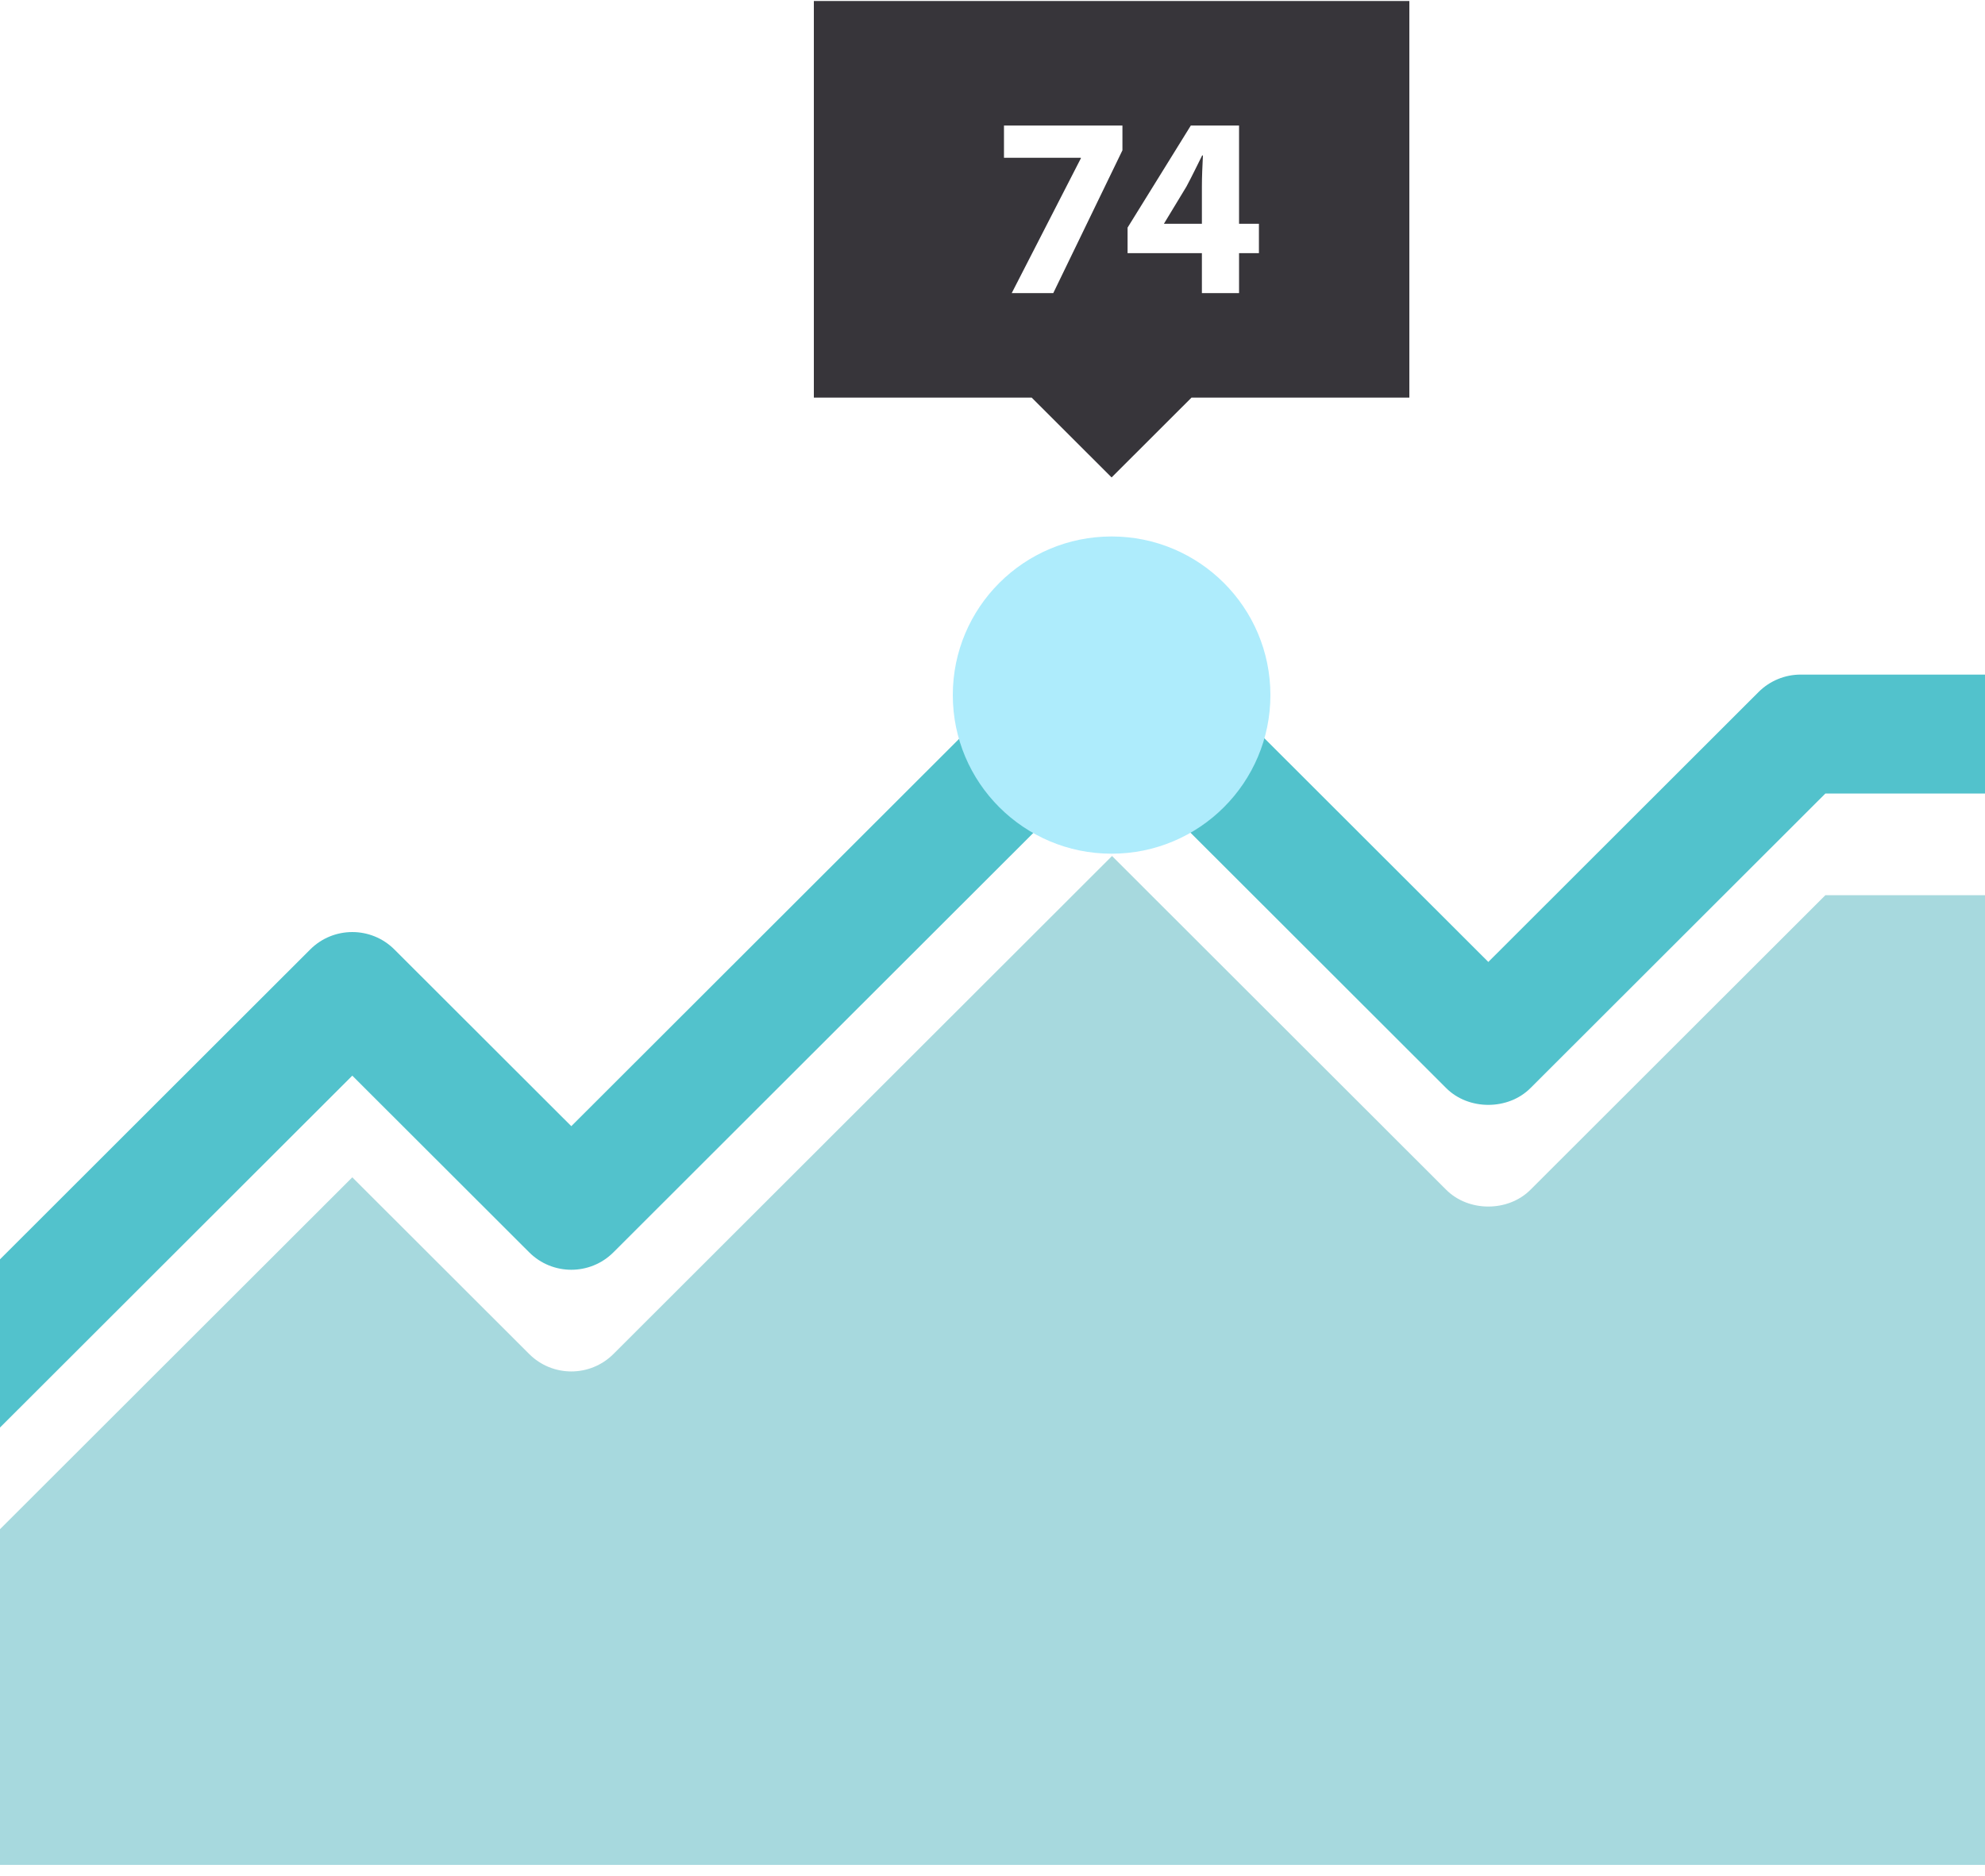
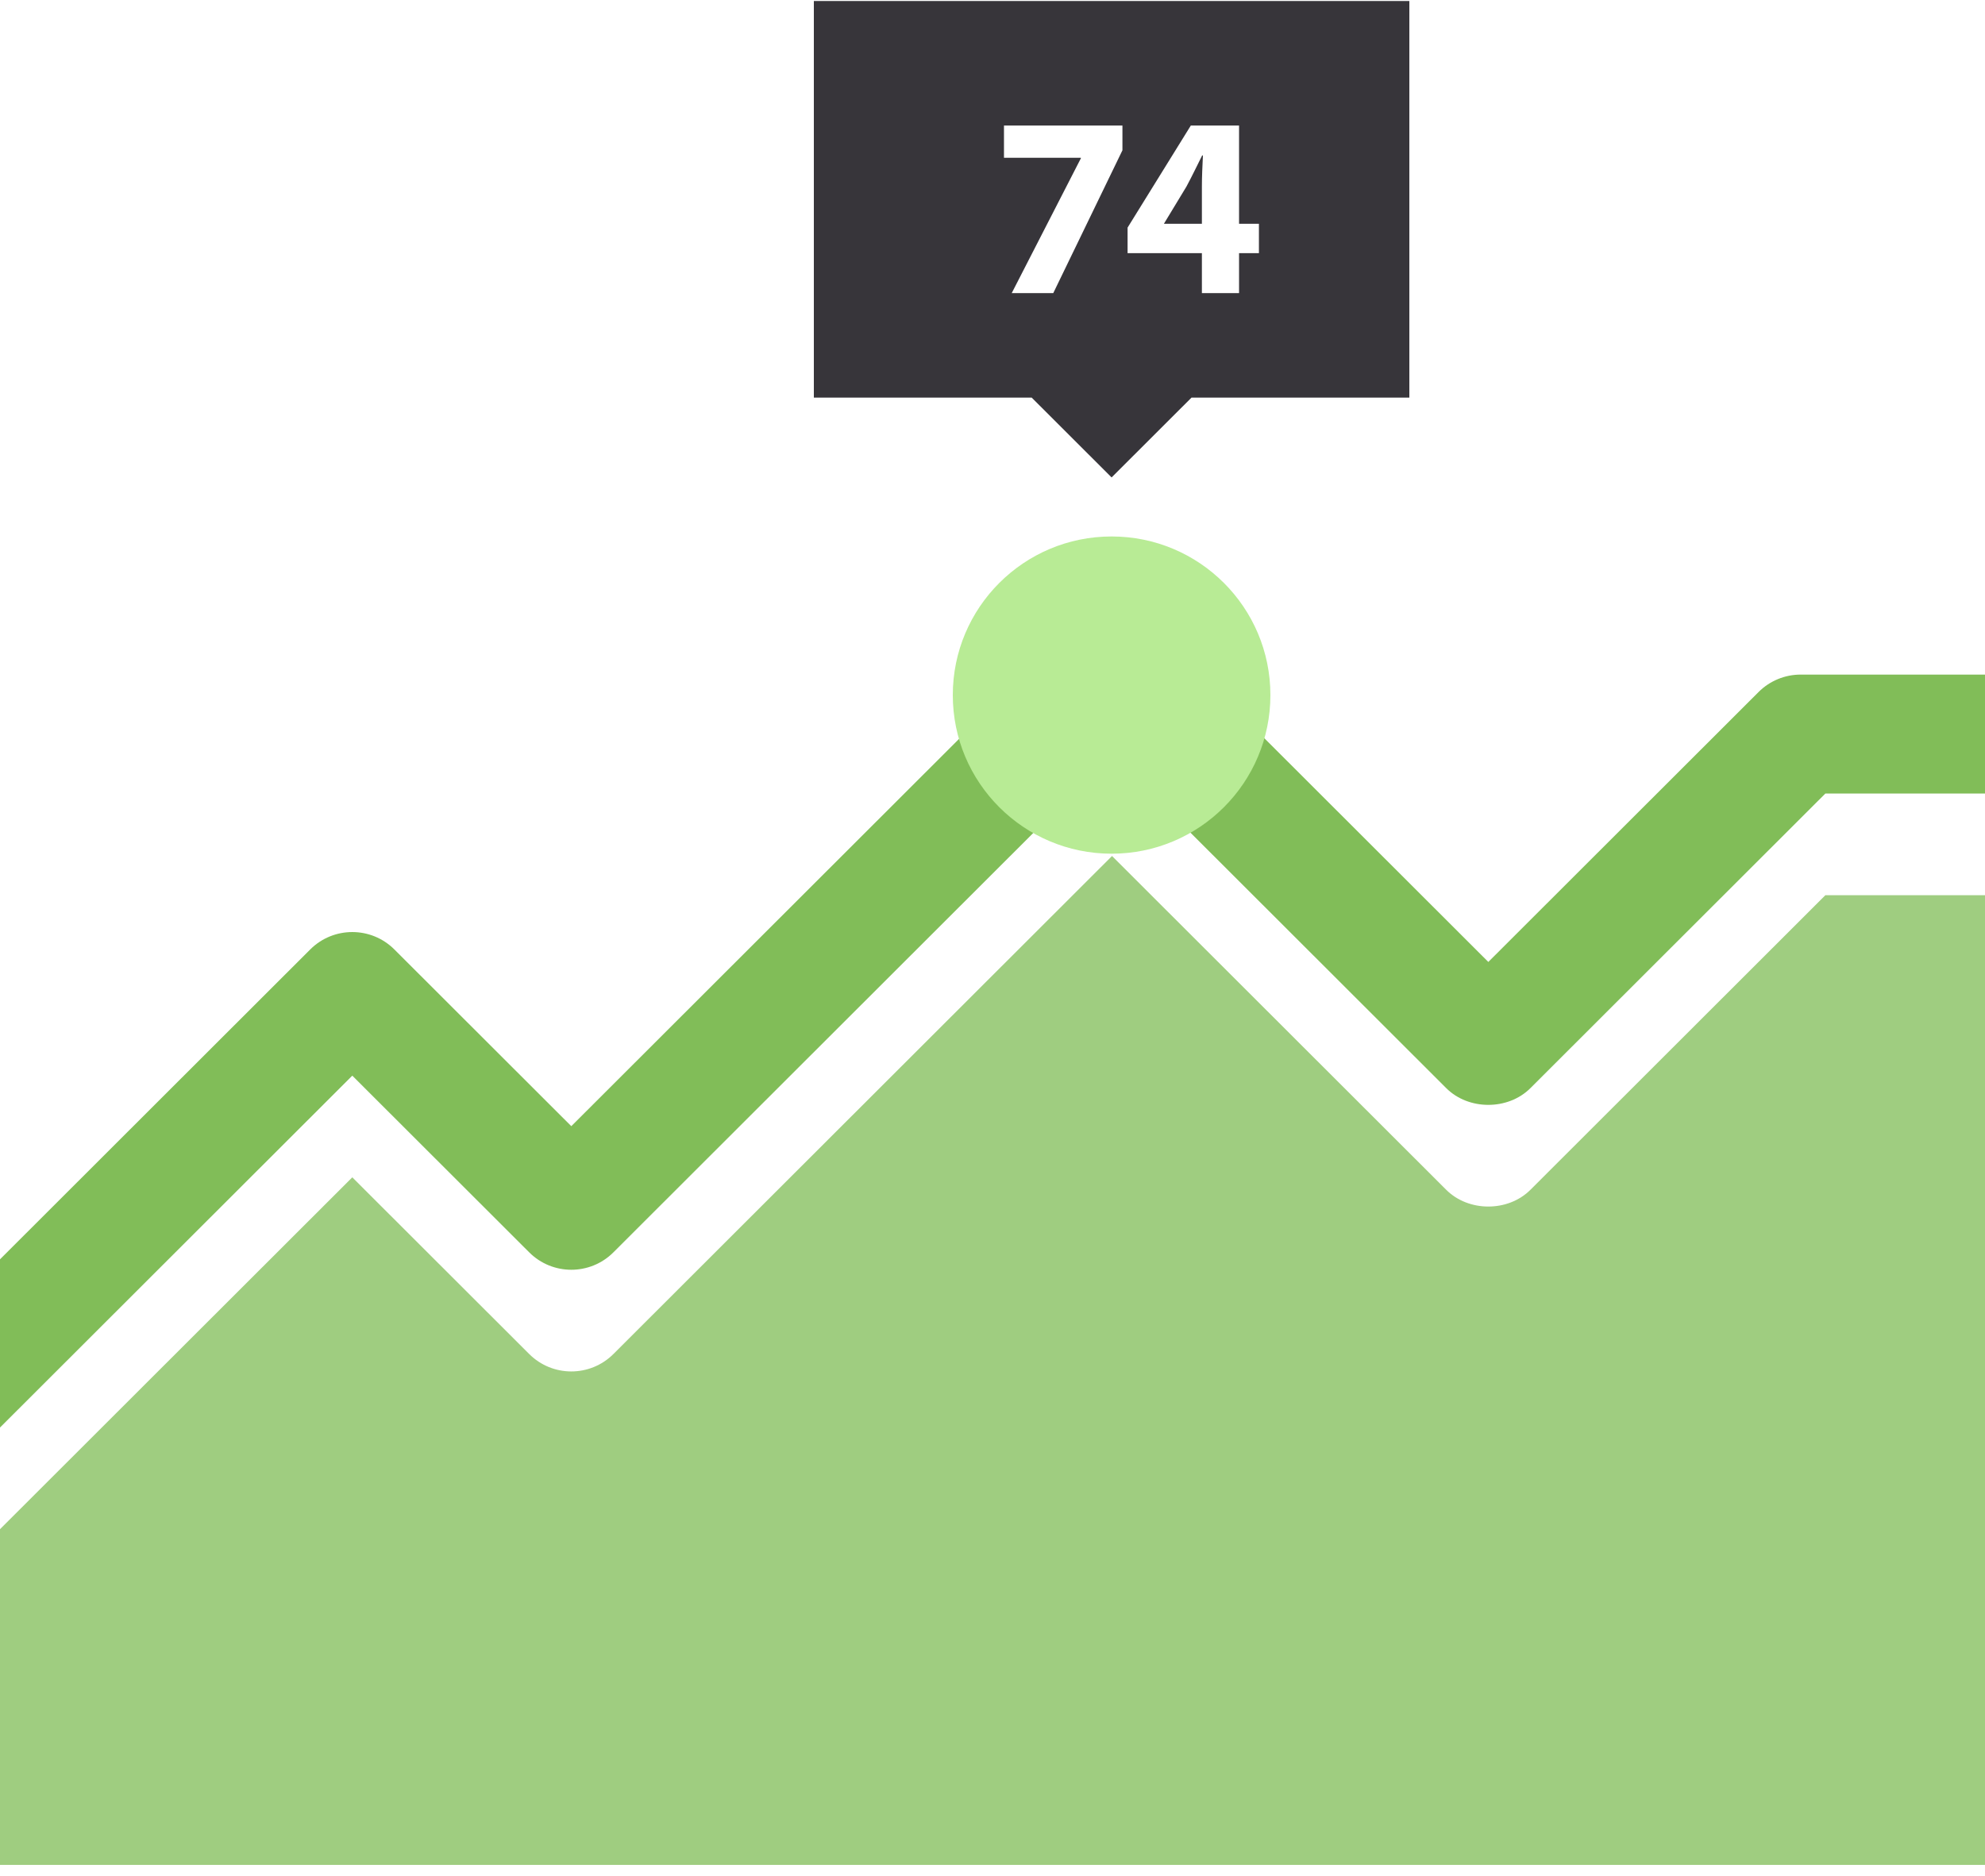
<svg xmlns="http://www.w3.org/2000/svg" version="1.1" baseProfile="full" height="155px" width="164px">
-   <path fill-opacity="0.761" fill="rgb( 140, 205, 211 )" d="M91.875,70.731 C91.875,70.731 50.68,111.882 50.68,111.882 C49.719,112.841 48.46,113.321 47.201,113.321 C45.942,113.321 44.684,112.841 43.723,111.882 C43.723,111.882 29.107,97.282 29.107,97.282 C29.107,97.282 0,126.357 0,126.357 C0,126.357 0,154.094 0,154.094 C0,154.094 164,154.094 164,154.094 C164,154.094 164,73.972 164,73.972 C164,73.972 150.809,73.972 150.809,73.972 C150.809,73.972 126.443,98.312 126.443,98.312 C125.521,99.234 124.243,99.696 122.965,99.696 C121.687,99.696 120.409,99.234 119.486,98.312 C119.486,98.312 91.875,70.731 91.875,70.731  " />
-   <path fill="rgb( 82, 194, 204 )" d="M164,55.741 C164,55.741 148.771,55.741 148.771,55.741 C147.465,55.741 146.215,56.259 145.292,57.181 C145.292,57.181 122.965,79.485 122.965,79.485 C122.965,79.485 95.354,51.904 95.354,51.904 C93.432,49.984 90.318,49.984 88.397,51.904 C88.397,51.904 47.201,93.055 47.201,93.055 C47.201,93.055 32.585,78.455 32.585,78.455 C30.664,76.535 27.55,76.535 25.628,78.455 C25.628,78.455 0,104.057 0,104.057 C0,104.057 0,117.956 0,117.956 C0,117.956 29.107,88.881 29.107,88.881 C29.107,88.881 43.723,103.48 43.723,103.48 C45.644,105.4 48.758,105.4 50.68,103.48 C50.68,103.48 91.875,62.329 91.875,62.329 C91.875,62.329 119.486,89.911 119.486,89.911 C121.331,91.756 124.598,91.756 126.443,89.911 C126.443,89.911 150.809,65.571 150.809,65.571 C150.809,65.571 164,65.571 164,65.571 C164,65.571 164,55.741 164,55.741 Z " />
-   <path fill="rgb( 174, 236, 252 )" d="M104.96,57.434 C104.96,64.673 99.087,70.541 91.84,70.541 C84.593,70.541 78.72,64.673 78.72,57.434 C78.72,50.196 84.593,44.328 91.84,44.328 C99.087,44.328 104.96,50.196 104.96,57.434 Z " />
+   <path fill-opacity="0.761" fill="rgb( 129, 189, 88 )" d="M91.875,70.731 C91.875,70.731 50.68,111.882 50.68,111.882 C49.719,112.841 48.46,113.321 47.201,113.321 C45.942,113.321 44.684,112.841 43.723,111.882 C43.723,111.882 29.107,97.282 29.107,97.282 C29.107,97.282 0,126.357 0,126.357 C0,126.357 0,154.094 0,154.094 C0,154.094 164,154.094 164,154.094 C164,154.094 164,73.972 164,73.972 C164,73.972 150.809,73.972 150.809,73.972 C150.809,73.972 126.443,98.312 126.443,98.312 C125.521,99.234 124.243,99.696 122.965,99.696 C121.687,99.696 120.409,99.234 119.486,98.312 C119.486,98.312 91.875,70.731 91.875,70.731  " />
+   <path fill="rgb( 129, 189, 88 )" d="M164,55.741 C164,55.741 148.771,55.741 148.771,55.741 C147.465,55.741 146.215,56.259 145.292,57.181 C145.292,57.181 122.965,79.485 122.965,79.485 C122.965,79.485 95.354,51.904 95.354,51.904 C93.432,49.984 90.318,49.984 88.397,51.904 C88.397,51.904 47.201,93.055 47.201,93.055 C47.201,93.055 32.585,78.455 32.585,78.455 C30.664,76.535 27.55,76.535 25.628,78.455 C25.628,78.455 0,104.057 0,104.057 C0,104.057 0,117.956 0,117.956 C0,117.956 29.107,88.881 29.107,88.881 C29.107,88.881 43.723,103.48 43.723,103.48 C45.644,105.4 48.758,105.4 50.68,103.48 C50.68,103.48 91.875,62.329 91.875,62.329 C91.875,62.329 119.486,89.911 119.486,89.911 C121.331,91.756 124.598,91.756 126.443,89.911 C126.443,89.911 150.809,65.571 150.809,65.571 C150.809,65.571 164,65.571 164,65.571 C164,65.571 164,55.741 164,55.741 Z " />
+   <path fill="rgb( 184, 235, 149 )" d="M104.96,57.434 C104.96,64.673 99.087,70.541 91.84,70.541 C84.593,70.541 78.72,64.673 78.72,57.434 C78.72,50.196 84.593,44.328 91.84,44.328 C99.087,44.328 104.96,50.196 104.96,57.434 Z " />
  <path fill="rgb( 55, 53, 58 )" d="M116.44,0.085 C116.44,0.085 67.24,0.085 67.24,0.085 C67.24,0.085 67.24,32.851 67.24,32.851 C67.24,32.851 85.234,32.851 85.234,32.851 C85.234,32.851 91.84,39.45 91.84,39.45 C91.84,39.45 98.446,32.851 98.446,32.851 C98.446,32.851 116.44,32.851 116.44,32.851 C116.44,32.851 116.44,0.085 116.44,0.085 Z " />
  <path fill="rgb( 255, 255, 255 )" d="M102.37,20.917 C102.37,20.917 102.37,24.218 102.37,24.218 C102.37,24.218 99.3,24.218 99.3,24.218 C99.3,24.218 99.3,20.917 99.3,20.917 C99.3,20.917 93.16,20.917 93.16,20.917 C93.16,20.917 93.16,18.808 93.16,18.808 C93.16,18.808 98.384,10.374 98.384,10.374 C98.384,10.374 102.37,10.374 102.37,10.374 C102.37,10.374 102.37,18.489 102.37,18.489 C102.37,18.489 104.012,18.489 104.012,18.489 C104.012,18.489 104.012,20.917 104.012,20.917 C104.012,20.917 102.37,20.917 102.37,20.917 ZM99.323,12.844 C98.874,13.738 98.49,14.548 98.02,15.422 C98.02,15.422 96.188,18.446 96.188,18.446 C96.188,18.446 96.166,18.489 96.166,18.489 C96.166,18.489 99.3,18.489 99.3,18.489 C99.3,18.489 99.3,15.422 99.3,15.422 C99.3,14.591 99.343,13.738 99.385,12.844 C99.385,12.844 99.323,12.844 99.323,12.844 ZM83.589,24.218 C83.589,24.218 89.302,13.079 89.302,13.079 C89.302,13.079 89.302,13.036 89.302,13.036 C89.302,13.036 82.948,13.036 82.948,13.036 C82.948,13.036 82.948,10.374 82.948,10.374 C82.948,10.374 92.735,10.374 92.735,10.374 C92.735,10.374 92.735,12.419 92.735,12.419 C92.735,12.419 87.021,24.218 87.021,24.218 C87.021,24.218 83.589,24.218 83.589,24.218 Z " />
</svg>
